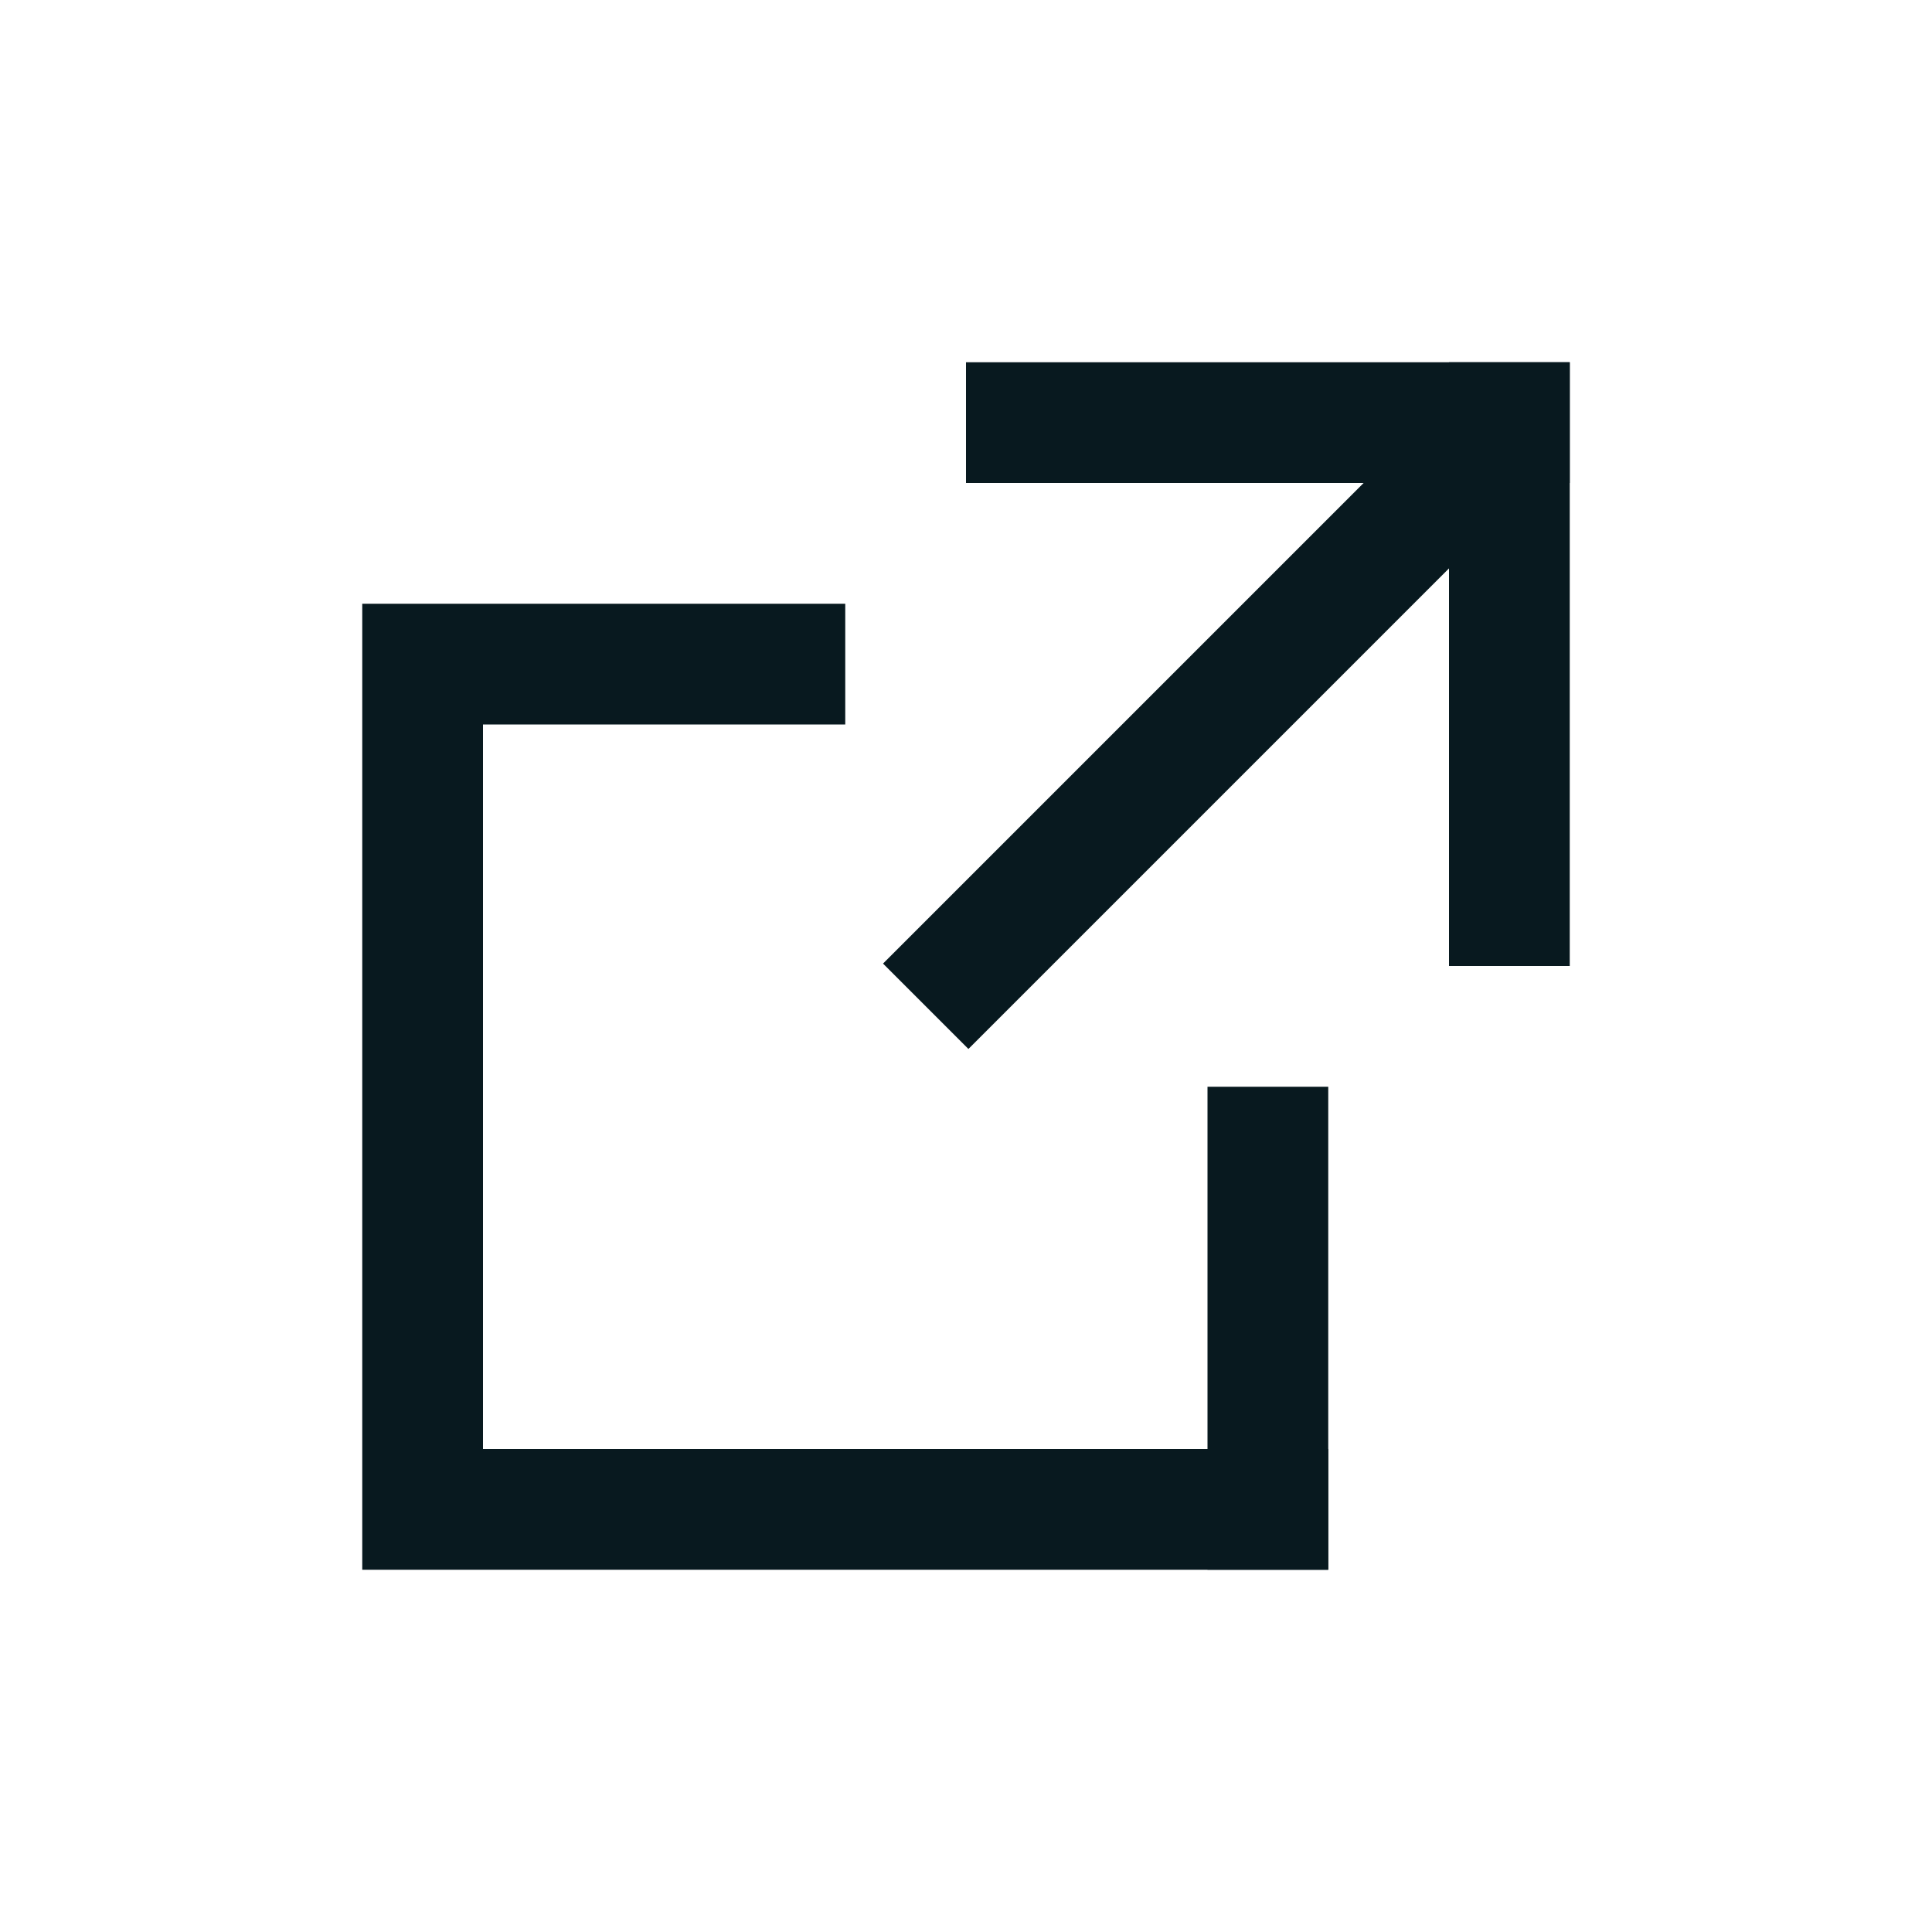
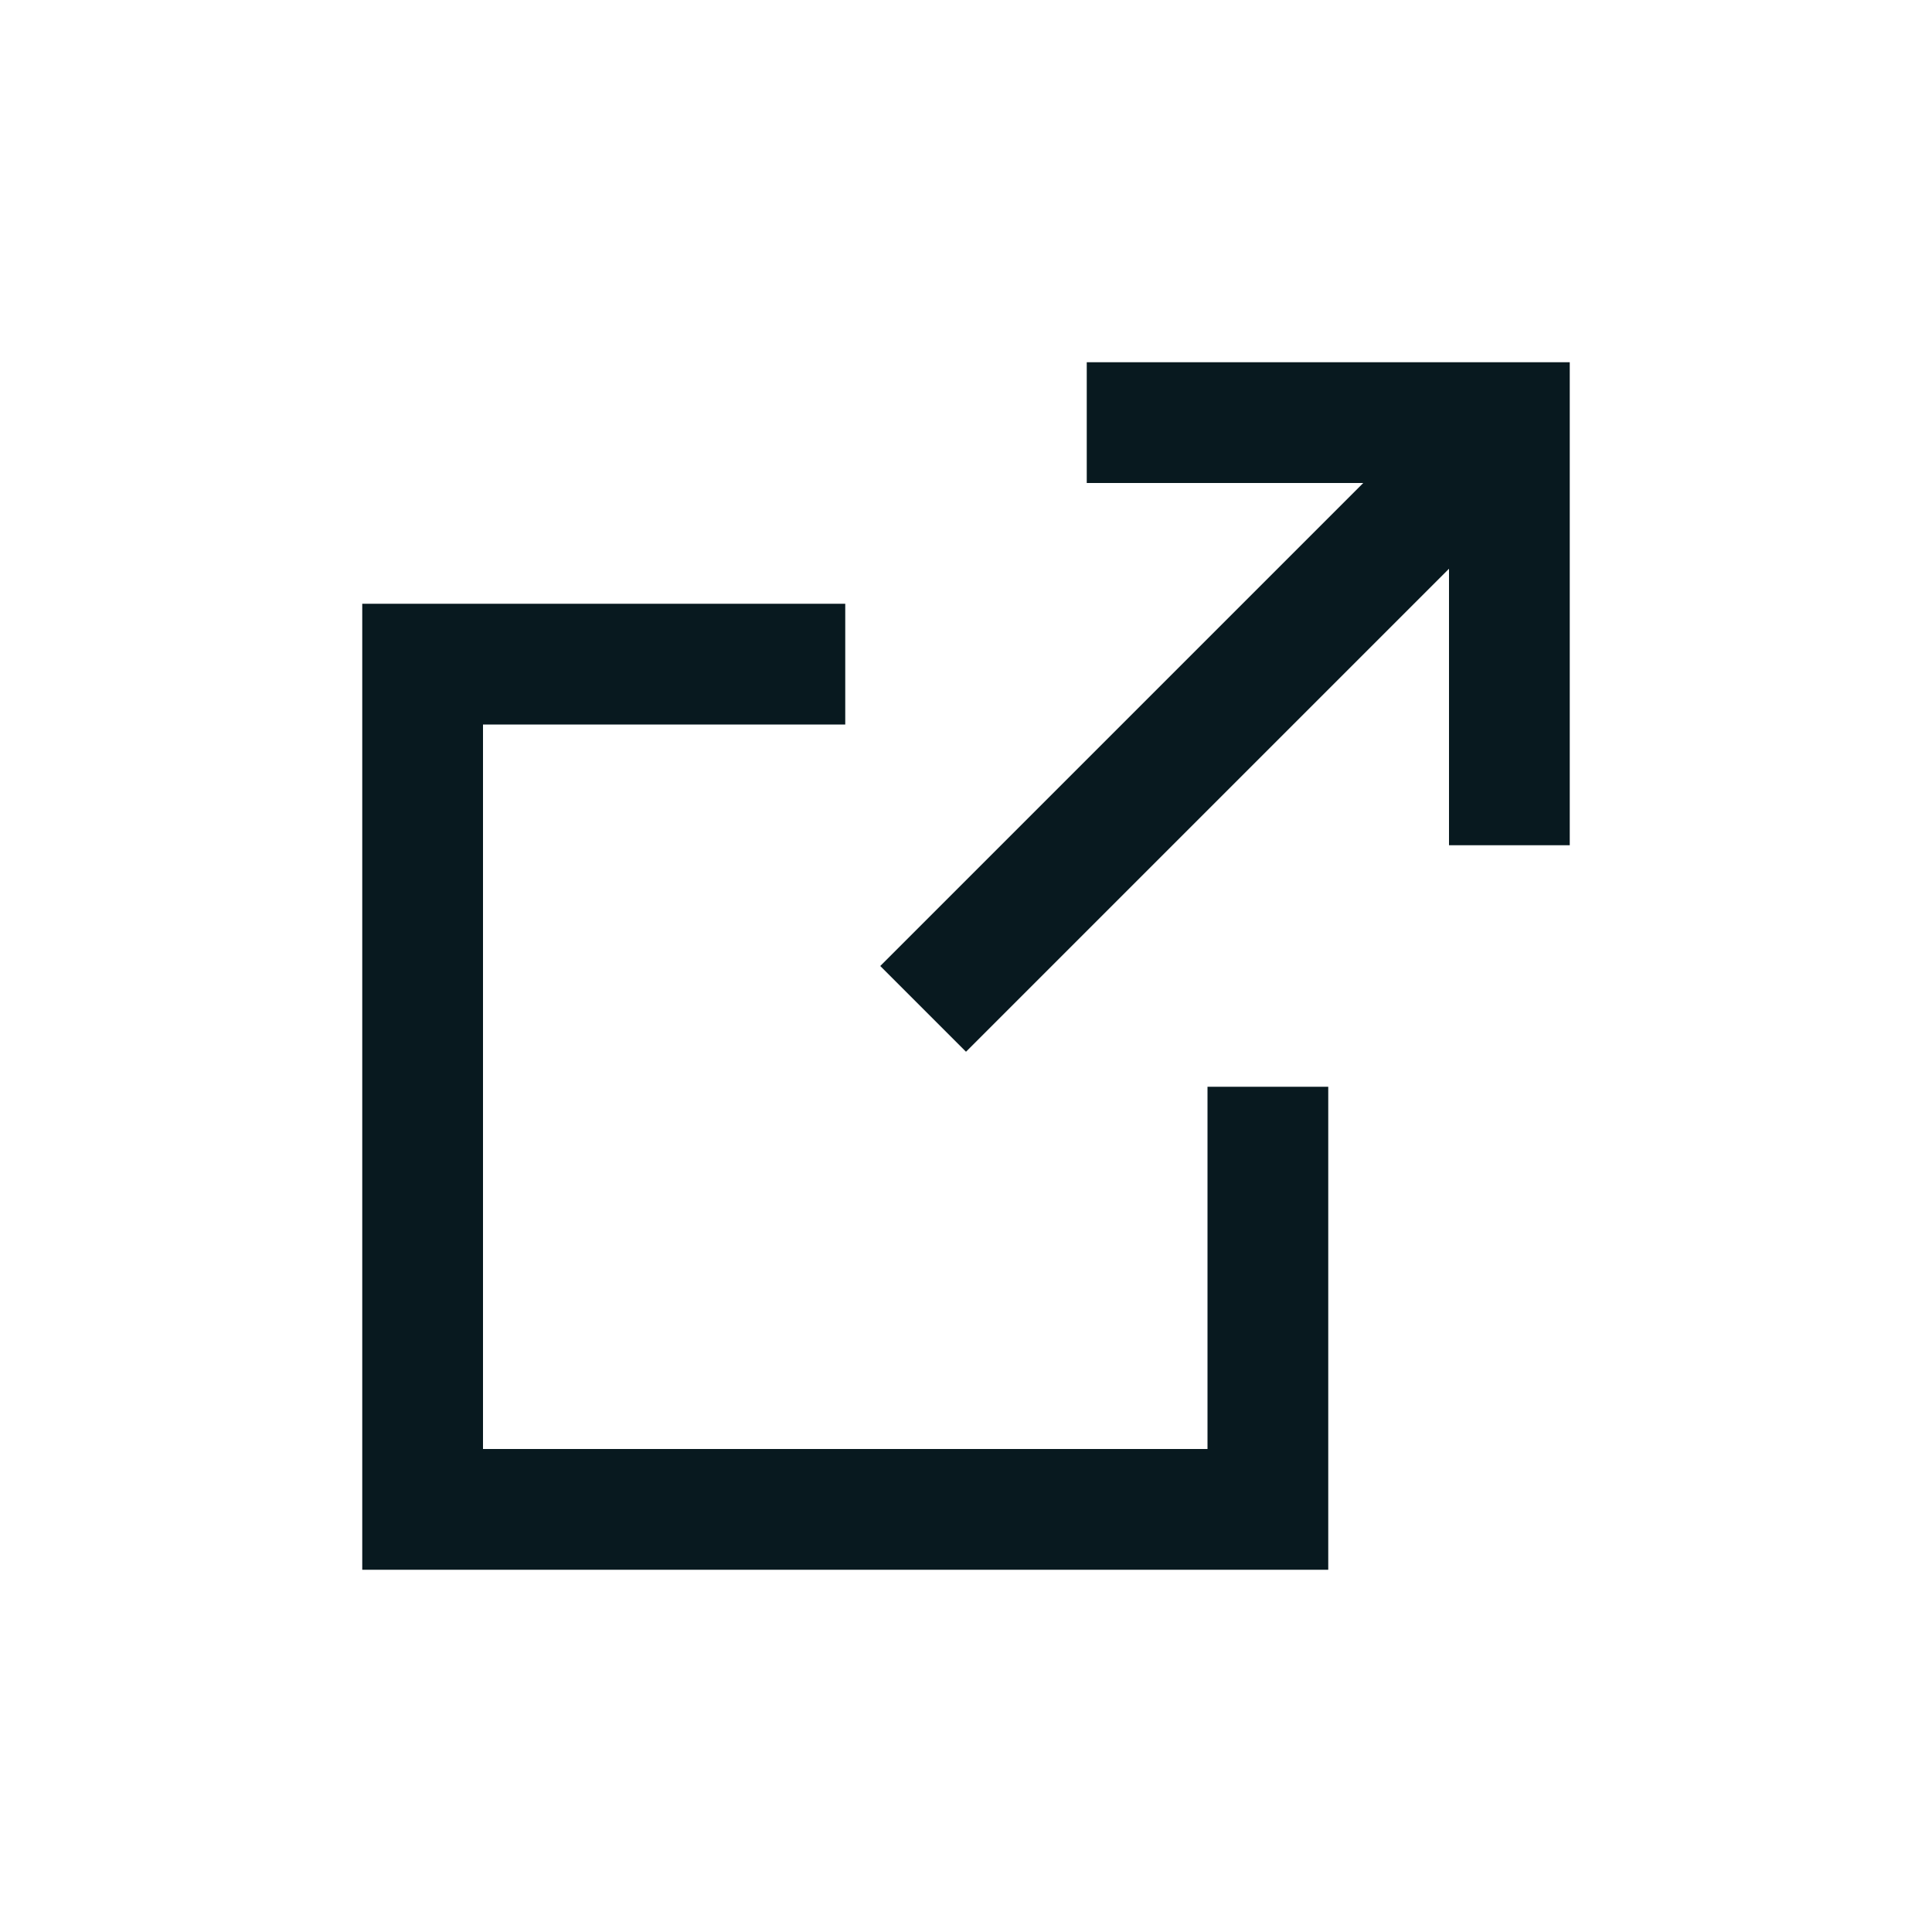
- <svg xmlns="http://www.w3.org/2000/svg" version="1.1" id="power_grey" x="0px" y="0px" viewBox="0 0 16 16" style="enable-background:new 0 0 16 16;" xml:space="preserve">
-   <style type="text/css">
- 	.st0{fill:#08191F;}
- 	.st1{clip-path:url(#SVGID_00000177478818980909081380000009914729895277178786_);}
- 	.st2{fill-rule:evenodd;clip-rule:evenodd;fill:#08191F;}
- </style>
-   <g>
-     <rect x="6.7" y="5.5" transform="matrix(0.7071 -0.7071 0.7071 0.7071 -1.3137 8.8284)" class="st0" width="6.7" height="1" />
-   </g>
-   <g>
-     <rect x="8" y="3" class="st0" width="5" height="1" />
-   </g>
-   <g>
-     <rect x="12" y="3" class="st0" width="1" height="5" />
-   </g>
-   <g>
-     <rect x="3" y="5" class="st0" width="1" height="8" />
-   </g>
-   <g>
-     <rect x="10" y="9" class="st0" width="1" height="4" />
-   </g>
-   <g>
-     <rect x="4" y="12" class="st0" width="7" height="1" />
-   </g>
-   <g>
-     <rect x="4" y="5" class="st0" width="3" height="1" />
-   </g>
+ <svg xmlns="http://www.w3.org/2000/svg" id="Icons_Power_Gray" viewBox="0 0 16 16">
+   <defs>
+     <style>.cls-1{fill:#08191f;}</style>
+   </defs>
+   <path class="cls-1" d="M9,3v1h2.29l-4,4,.71.71,4-4v2.29h1V3h-4ZM10,12h-6v-6h3v-1H3v8h8v-4h-1v3Z" />
</svg>
